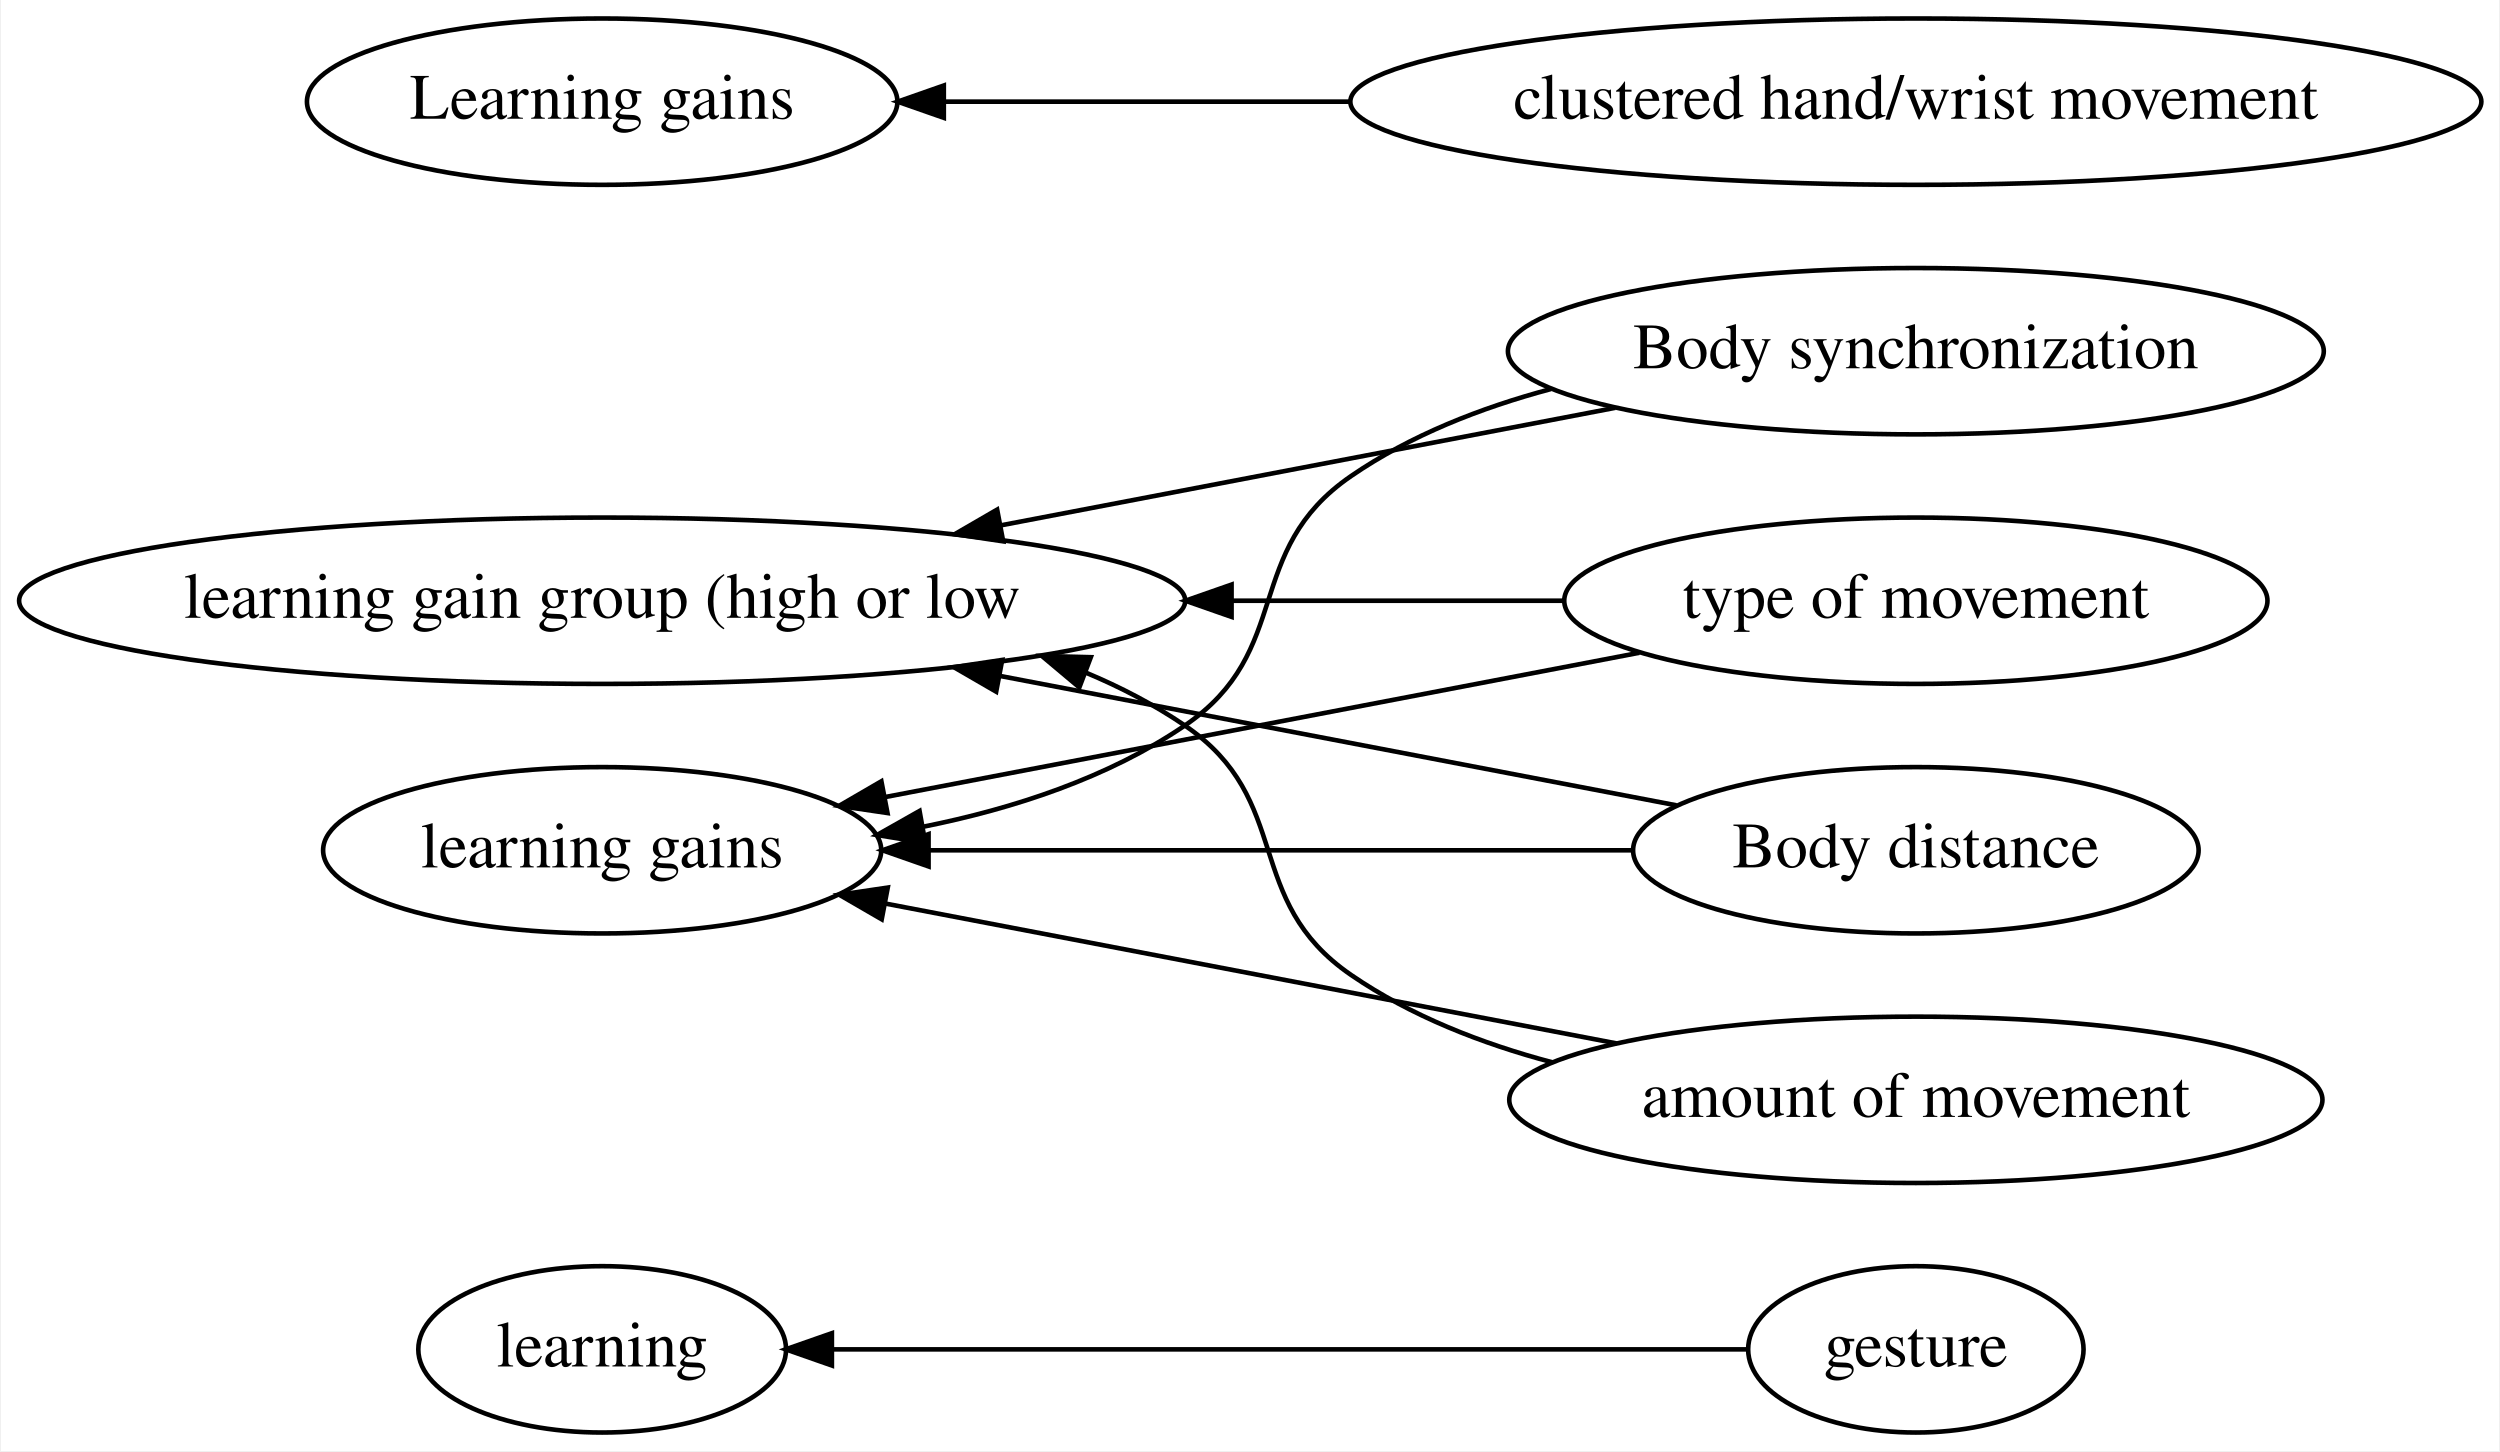
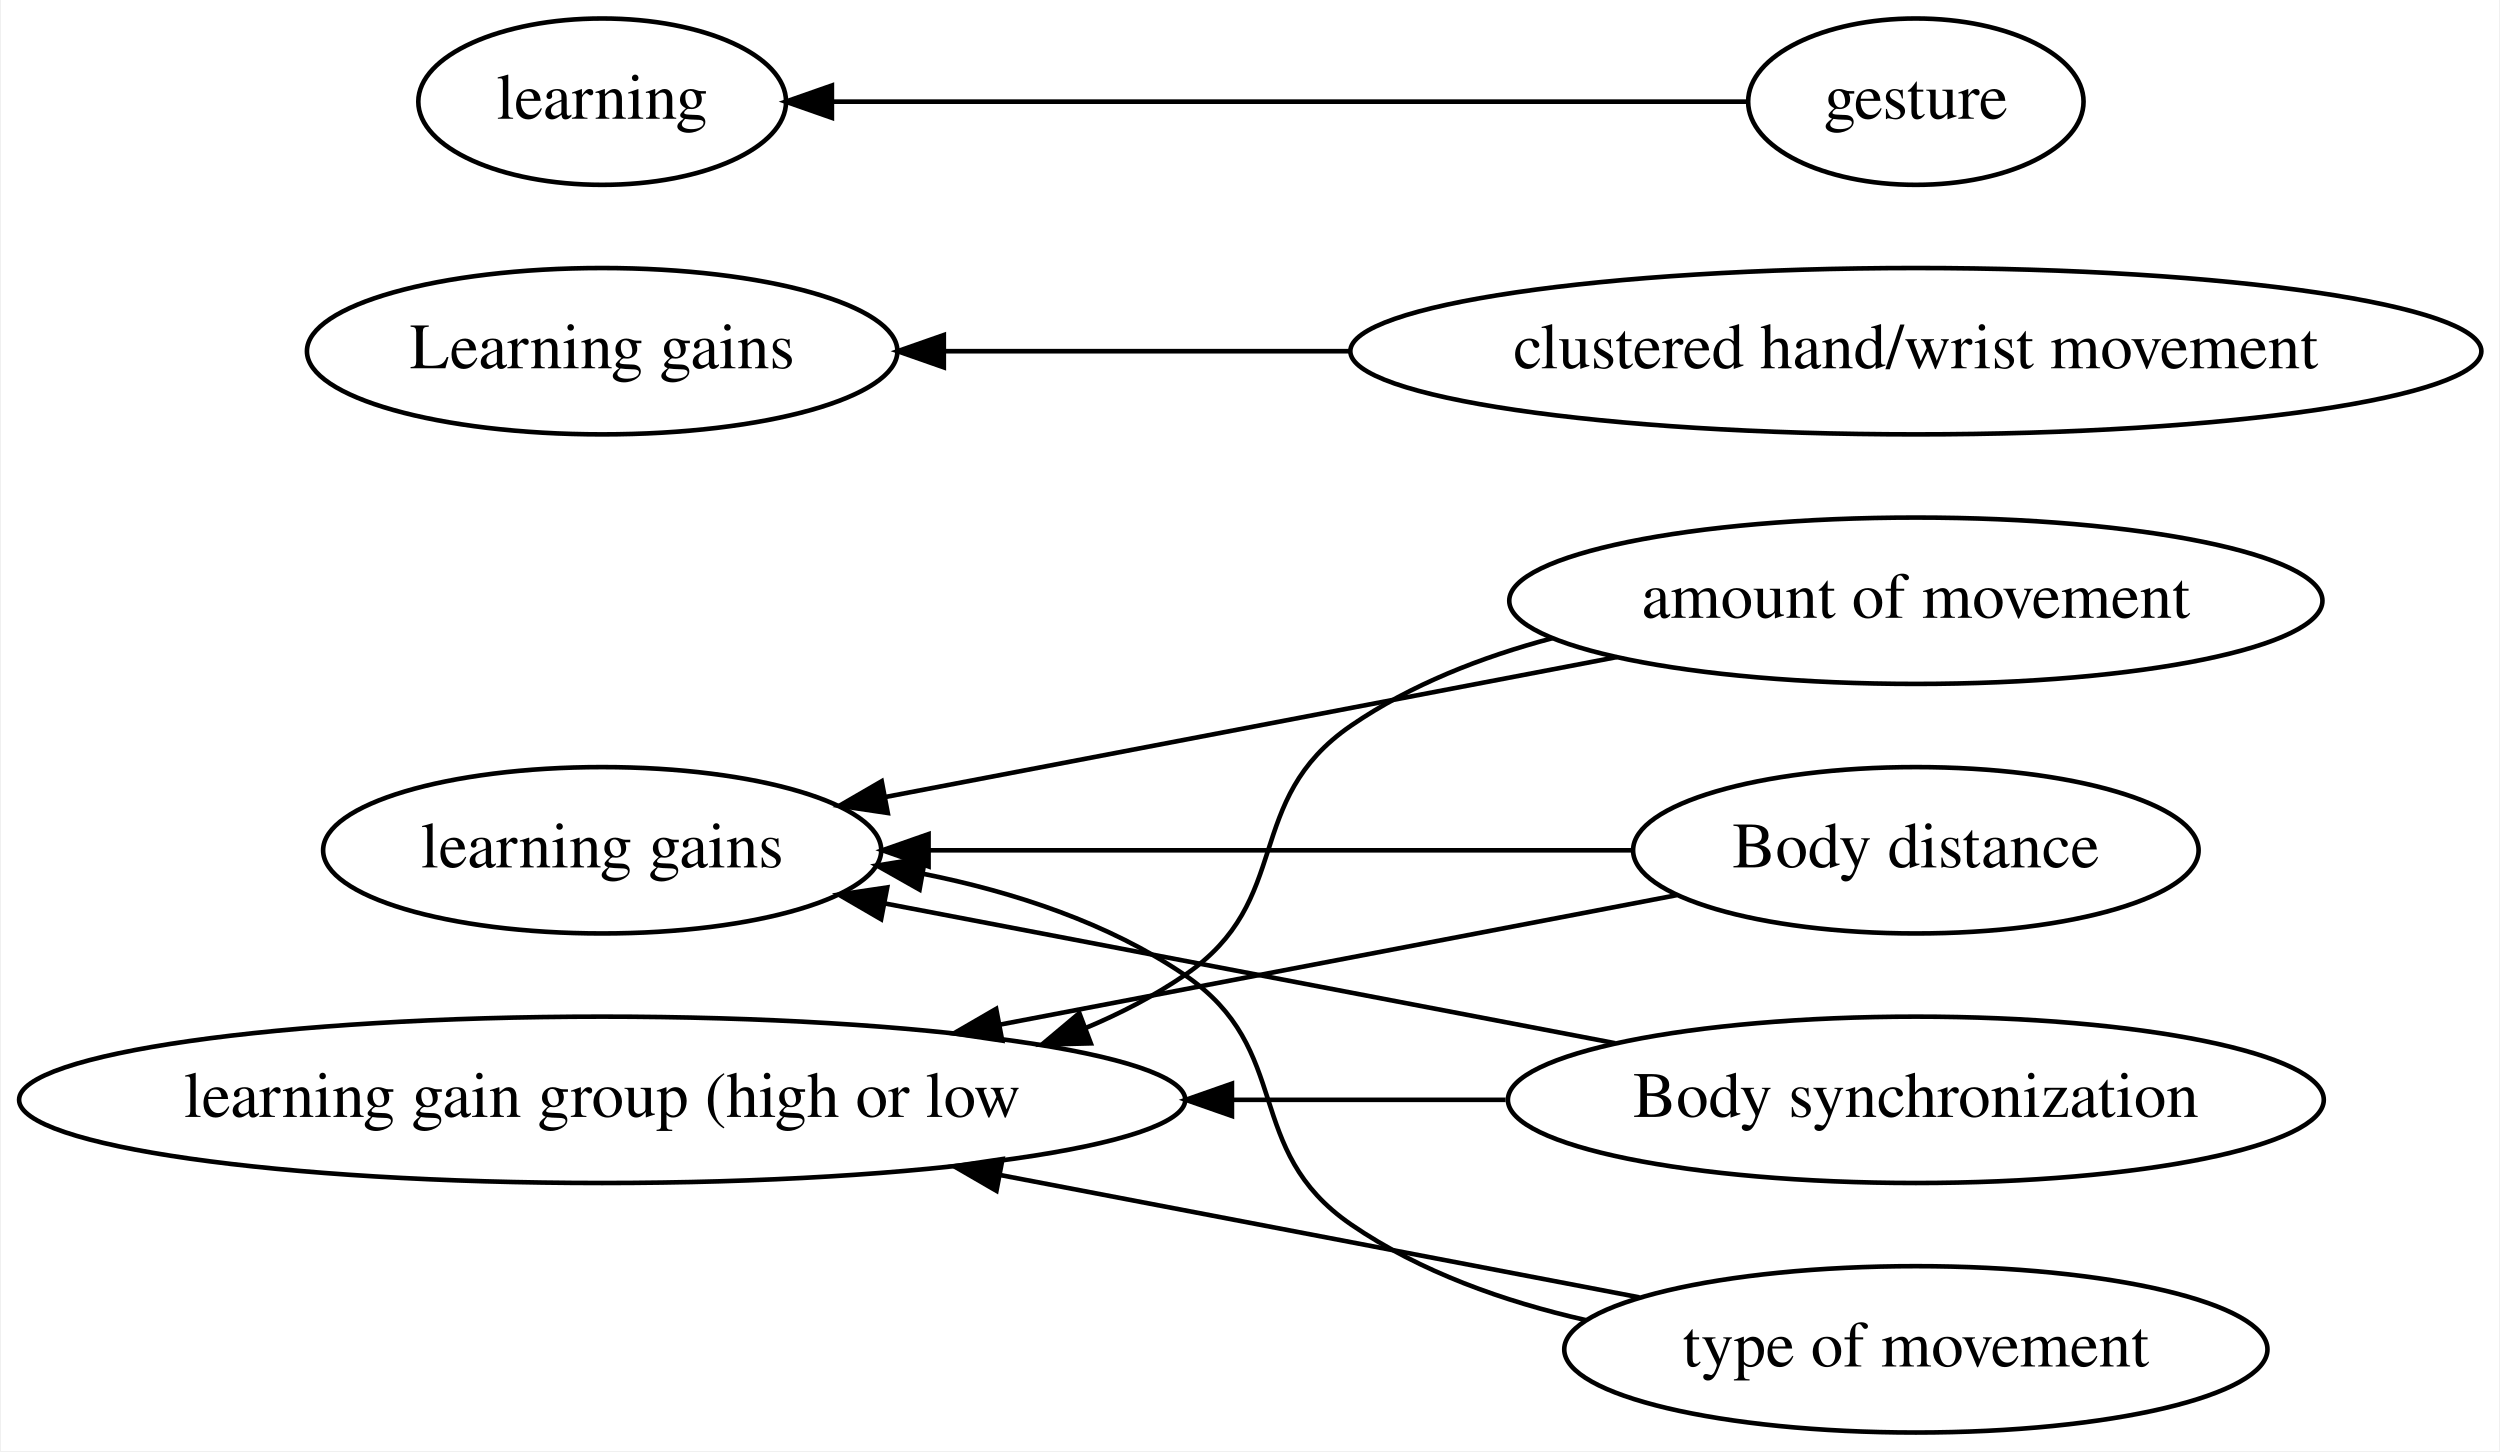
<svg xmlns="http://www.w3.org/2000/svg" xmlns:xlink="http://www.w3.org/1999/xlink" width="541pt" height="314pt" viewBox="0.00 0.00 540.56 314.00">
  <g id="graph0" class="graph" transform="scale(1 1) rotate(0) translate(4 310)">
    <polygon fill="white" stroke="transparent" points="-4,4 -4,-310 536.56,-310 536.56,4 -4,4" />
    <g id="node1" class="node">
      <g id="a_node1">
-         <a xlink:href="https://scholar.google.com/scholar?hl=en&amp;q=The%20Additive%20Value%20of%20Multimodal%20Features%20for%20Predicting%20Engagement,%20Frustration,%20and%20Learning%20during%20Tutoring" xlink:title="gesture">
-           <ellipse fill="none" stroke="black" cx="410.37" cy="-18" rx="36.29" ry="18" />
-           <text text-anchor="middle" x="410.37" y="-14.3" font-family="Times,serif" font-size="14.00">gesture</text>
+         <a xlink:href="https://scholar.google.com/scholar?hl=en&amp;q=Unraveling%20Students'%20Interaction%20around%20a%20Tangible%20Interface%20Using%20Multimodal%20Learning%20Analytics." xlink:title="Body synchronization">
+           <ellipse fill="none" stroke="black" cx="410.37" cy="-72" rx="88.28" ry="18" />
+           <text text-anchor="middle" x="410.37" y="-68.3" font-family="Times,serif" font-size="14.00">Body synchronization</text>
        </a>
      </g>
    </g>
+     <g id="node7" class="node">
+       <ellipse fill="none" stroke="black" cx="126.09" cy="-126" rx="60.39" ry="18" />
+       <text text-anchor="middle" x="126.09" y="-122.3" font-family="Times,serif" font-size="14.00">learning gains</text>
+     </g>
+     <g id="edge5" class="edge">
+       <path fill="none" stroke="black" d="M345.31,-84.25C297.88,-93.33 233.69,-105.61 187.22,-114.5" />
+       <polygon fill="black" stroke="black" points="186.45,-111.08 177.29,-116.4 187.77,-117.96 186.45,-111.08" />
+     </g>
    <g id="node9" class="node">
-       <ellipse fill="none" stroke="black" cx="126.09" cy="-18" rx="39.79" ry="18" />
-       <text text-anchor="middle" x="126.09" y="-14.3" font-family="Times,serif" font-size="14.00">learning</text>
+       <ellipse fill="none" stroke="black" cx="126.09" cy="-72" rx="126.18" ry="18" />
+       <text text-anchor="middle" x="126.09" y="-68.3" font-family="Times,serif" font-size="14.00">learning gain group (high or low</text>
    </g>
-     <g id="edge1" class="edge">
-       <path fill="none" stroke="black" d="M373.9,-18C323.86,-18 232.34,-18 175.91,-18" />
-       <polygon fill="black" stroke="black" points="175.8,-14.5 165.8,-18 175.8,-21.5 175.8,-14.5" />
+     <g id="edge9" class="edge">
+       <path fill="none" stroke="black" d="M321.6,-72C302.84,-72 282.6,-72 262.52,-72" />
+       <polygon fill="black" stroke="black" points="262.37,-68.5 252.37,-72 262.37,-75.5 262.37,-68.5" />
    </g>
    <g id="node2" class="node">
      <g id="a_node2">
+         <a xlink:href="https://scholar.google.com/scholar?hl=en&amp;q=(Dis)Engagement%20Maters:%20Identifying%20Efficacious%20Learning%20Practices%20with%20Multimodal%20Learning%20Analytics" xlink:title="clustered hand/wrist movement">
+           <ellipse fill="none" stroke="black" cx="410.37" cy="-234" rx="122.38" ry="18" />
+           <text text-anchor="middle" x="410.37" y="-230.3" font-family="Times,serif" font-size="14.00">clustered hand/wrist movement</text>
+         </a>
+       </g>
+     </g>
+     <g id="node8" class="node">
+       <ellipse fill="none" stroke="black" cx="126.09" cy="-234" rx="63.89" ry="18" />
+       <text text-anchor="middle" x="126.09" y="-230.3" font-family="Times,serif" font-size="14.00">Learning gains</text>
+     </g>
+     <g id="edge2" class="edge">
+       <path fill="none" stroke="black" d="M288.02,-234C258.07,-234 226.91,-234 200.08,-234" />
+       <polygon fill="black" stroke="black" points="200.02,-230.5 190.02,-234 200.02,-237.5 200.02,-230.5" />
+     </g>
+     <g id="node3" class="node">
+       <g id="a_node3">
+         <a xlink:href="https://scholar.google.com/scholar?hl=en&amp;q=Unraveling%20Students'%20Interaction%20around%20a%20Tangible%20Interface%20Using%20Multimodal%20Learning%20Analytics." xlink:title="type of movement">
+           <ellipse fill="none" stroke="black" cx="410.37" cy="-18" rx="76.09" ry="18" />
+           <text text-anchor="middle" x="410.37" y="-14.3" font-family="Times,serif" font-size="14.00">type of movement</text>
+         </a>
+       </g>
+     </g>
+     <g id="edge4" class="edge">
+       <path fill="none" stroke="black" d="M338.98,-24.32C321.29,-28.33 303.11,-34.76 288.18,-45 264.39,-61.31 276.02,-82.77 252.18,-99 235.6,-110.29 215.16,-116.97 195.64,-120.89" />
+       <polygon fill="black" stroke="black" points="194.77,-117.49 185.55,-122.7 196.01,-124.38 194.77,-117.49" />
+     </g>
+     <g id="edge8" class="edge">
+       <path fill="none" stroke="black" d="M350.54,-29.25C310.5,-36.91 256.89,-47.17 212.22,-55.72" />
+       <polygon fill="black" stroke="black" points="211.41,-52.31 202.24,-57.62 212.72,-59.18 211.41,-52.31" />
+     </g>
+     <g id="node4" class="node">
+       <g id="a_node4">
+         <a xlink:href="https://scholar.google.com/scholar?hl=en&amp;q=Unraveling%20Students'%20Interaction%20around%20a%20Tangible%20Interface%20Using%20Multimodal%20Learning%20Analytics." xlink:title="amount of movement">
+           <ellipse fill="none" stroke="black" cx="410.37" cy="-180" rx="87.99" ry="18" />
+           <text text-anchor="middle" x="410.37" y="-176.3" font-family="Times,serif" font-size="14.00">amount of movement</text>
+         </a>
+       </g>
+     </g>
+     <g id="edge3" class="edge">
+       <path fill="none" stroke="black" d="M345.67,-167.81C298.25,-158.74 233.94,-146.44 187.37,-137.53" />
+       <polygon fill="black" stroke="black" points="187.89,-134.07 177.41,-135.63 186.58,-140.94 187.89,-134.07" />
+     </g>
+     <g id="edge7" class="edge">
+       <path fill="none" stroke="black" d="M331.7,-171.89C316.38,-167.83 301.07,-161.84 288.18,-153 264.39,-136.69 276.02,-115.23 252.18,-99 245.52,-94.47 238.24,-90.68 230.64,-87.51" />
+       <polygon fill="black" stroke="black" points="231.83,-84.22 221.24,-83.95 229.35,-90.76 231.83,-84.22" />
+     </g>
+     <g id="node5" class="node">
+       <g id="a_node5">
+         <a xlink:href="https://scholar.google.com/scholar?hl=en&amp;q=The%20Additive%20Value%20of%20Multimodal%20Features%20for%20Predicting%20Engagement,%20Frustration,%20and%20Learning%20during%20Tutoring" xlink:title="gesture">
+           <ellipse fill="none" stroke="black" cx="410.37" cy="-288" rx="36.29" ry="18" />
+           <text text-anchor="middle" x="410.37" y="-284.3" font-family="Times,serif" font-size="14.00">gesture</text>
+         </a>
+       </g>
+     </g>
+     <g id="node10" class="node">
+       <ellipse fill="none" stroke="black" cx="126.09" cy="-288" rx="39.79" ry="18" />
+       <text text-anchor="middle" x="126.09" y="-284.3" font-family="Times,serif" font-size="14.00">learning</text>
+     </g>
+     <g id="edge1" class="edge">
+       <path fill="none" stroke="black" d="M373.9,-288C323.86,-288 232.34,-288 175.91,-288" />
+       <polygon fill="black" stroke="black" points="175.8,-284.5 165.8,-288 175.8,-291.5 175.8,-284.5" />
+     </g>
+     <g id="node6" class="node">
+       <g id="a_node6">
        <a xlink:href="https://scholar.google.com/scholar?hl=en&amp;q=Unraveling%20Students'%20Interaction%20around%20a%20Tangible%20Interface%20Using%20Multimodal%20Learning%20Analytics." xlink:title="Body distance">
          <ellipse fill="none" stroke="black" cx="410.37" cy="-126" rx="61.19" ry="18" />
          <text text-anchor="middle" x="410.37" y="-122.3" font-family="Times,serif" font-size="14.00">Body distance</text>
        </a>
      </g>
    </g>
-     <g id="node8" class="node">
-       <ellipse fill="none" stroke="black" cx="126.09" cy="-180" rx="126.18" ry="18" />
-       <text text-anchor="middle" x="126.09" y="-176.3" font-family="Times,serif" font-size="14.00">learning gain group (high or low</text>
-     </g>
-     <g id="edge10" class="edge">
-       <path fill="none" stroke="black" d="M358.58,-135.72C317.9,-143.5 259.95,-154.58 212.2,-163.72" />
-       <polygon fill="black" stroke="black" points="211.35,-160.32 202.18,-165.63 212.66,-167.19 211.35,-160.32" />
-     </g>
-     <g id="node10" class="node">
-       <ellipse fill="none" stroke="black" cx="126.09" cy="-126" rx="60.39" ry="18" />
-       <text text-anchor="middle" x="126.09" y="-122.3" font-family="Times,serif" font-size="14.00">learning gains</text>
-     </g>
    <g id="edge6" class="edge">
      <path fill="none" stroke="black" d="M349.16,-126C304.51,-126 243.53,-126 196.77,-126" />
      <polygon fill="black" stroke="black" points="196.72,-122.5 186.72,-126 196.72,-129.5 196.72,-122.5" />
    </g>
-     <g id="node3" class="node">
-       <g id="a_node3">
-         <a xlink:href="https://scholar.google.com/scholar?hl=en&amp;q=Unraveling%20Students'%20Interaction%20around%20a%20Tangible%20Interface%20Using%20Multimodal%20Learning%20Analytics." xlink:title="amount of movement">
-           <ellipse fill="none" stroke="black" cx="410.37" cy="-72" rx="87.99" ry="18" />
-           <text text-anchor="middle" x="410.37" y="-68.3" font-family="Times,serif" font-size="14.00">amount of movement</text>
-         </a>
-       </g>
-     </g>
-     <g id="edge7" class="edge">
-       <path fill="none" stroke="black" d="M331.7,-80.11C316.38,-84.17 301.07,-90.16 288.18,-99 264.39,-115.31 276.02,-136.77 252.18,-153 245.52,-157.53 238.24,-161.32 230.64,-164.49" />
-       <polygon fill="black" stroke="black" points="229.35,-161.24 221.24,-168.05 231.83,-167.78 229.35,-161.24" />
-     </g>
-     <g id="edge3" class="edge">
-       <path fill="none" stroke="black" d="M345.67,-84.19C298.25,-93.26 233.94,-105.56 187.37,-114.47" />
-       <polygon fill="black" stroke="black" points="186.58,-111.06 177.41,-116.37 187.89,-117.93 186.58,-111.06" />
-     </g>
-     <g id="node4" class="node">
-       <g id="a_node4">
-         <a xlink:href="https://scholar.google.com/scholar?hl=en&amp;q=Unraveling%20Students'%20Interaction%20around%20a%20Tangible%20Interface%20Using%20Multimodal%20Learning%20Analytics." xlink:title="Body synchronization">
-           <ellipse fill="none" stroke="black" cx="410.37" cy="-234" rx="88.28" ry="18" />
-           <text text-anchor="middle" x="410.37" y="-230.3" font-family="Times,serif" font-size="14.00">Body synchronization</text>
-         </a>
-       </g>
-     </g>
-     <g id="edge9" class="edge">
-       <path fill="none" stroke="black" d="M345.31,-221.75C305.93,-214.21 254.99,-204.47 212.23,-196.29" />
-       <polygon fill="black" stroke="black" points="212.87,-192.85 202.4,-194.41 211.56,-199.72 212.87,-192.85" />
-     </g>
-     <g id="edge5" class="edge">
-       <path fill="none" stroke="black" d="M331.38,-225.81C316.16,-221.75 300.98,-215.78 288.18,-207 264.39,-190.69 276.02,-169.23 252.18,-153 235.6,-141.71 215.16,-135.03 195.64,-131.11" />
-       <polygon fill="black" stroke="black" points="196.01,-127.62 185.55,-129.3 194.77,-134.51 196.01,-127.62" />
-     </g>
-     <g id="node5" class="node">
-       <g id="a_node5">
-         <a xlink:href="https://scholar.google.com/scholar?hl=en&amp;q=Unraveling%20Students'%20Interaction%20around%20a%20Tangible%20Interface%20Using%20Multimodal%20Learning%20Analytics." xlink:title="type of movement">
-           <ellipse fill="none" stroke="black" cx="410.37" cy="-180" rx="76.09" ry="18" />
-           <text text-anchor="middle" x="410.37" y="-176.3" font-family="Times,serif" font-size="14.00">type of movement</text>
-         </a>
-       </g>
-     </g>
-     <g id="edge8" class="edge">
-       <path fill="none" stroke="black" d="M334.09,-180C311.99,-180 287.1,-180 262.45,-180" />
-       <polygon fill="black" stroke="black" points="262.29,-176.5 252.29,-180 262.29,-183.5 262.29,-176.5" />
-     </g>
-     <g id="edge4" class="edge">
-       <path fill="none" stroke="black" d="M350.54,-168.75C302.72,-159.6 235.52,-146.74 187.33,-137.52" />
-       <polygon fill="black" stroke="black" points="187.83,-134.06 177.35,-135.61 186.51,-140.93 187.83,-134.06" />
-     </g>
-     <g id="node6" class="node">
-       <g id="a_node6">
-         <a xlink:href="https://scholar.google.com/scholar?hl=en&amp;q=(Dis)Engagement%20Maters:%20Identifying%20Efficacious%20Learning%20Practices%20with%20Multimodal%20Learning%20Analytics" xlink:title="clustered hand/wrist movement">
-           <ellipse fill="none" stroke="black" cx="410.37" cy="-288" rx="122.38" ry="18" />
-           <text text-anchor="middle" x="410.37" y="-284.3" font-family="Times,serif" font-size="14.00">clustered hand/wrist movement</text>
-         </a>
-       </g>
-     </g>
-     <g id="node7" class="node">
-       <ellipse fill="none" stroke="black" cx="126.09" cy="-288" rx="63.89" ry="18" />
-       <text text-anchor="middle" x="126.09" y="-284.3" font-family="Times,serif" font-size="14.00">Learning gains</text>
-     </g>
-     <g id="edge2" class="edge">
-       <path fill="none" stroke="black" d="M288.02,-288C258.07,-288 226.91,-288 200.08,-288" />
-       <polygon fill="black" stroke="black" points="200.02,-284.5 190.02,-288 200.02,-291.5 200.02,-284.5" />
+     <g id="edge10" class="edge">
+       <path fill="none" stroke="black" d="M358.58,-116.28C317.9,-108.5 259.95,-97.42 212.2,-88.28" />
+       <polygon fill="black" stroke="black" points="212.66,-84.81 202.18,-86.37 211.35,-91.68 212.66,-84.81" />
    </g>
  </g>
</svg>
